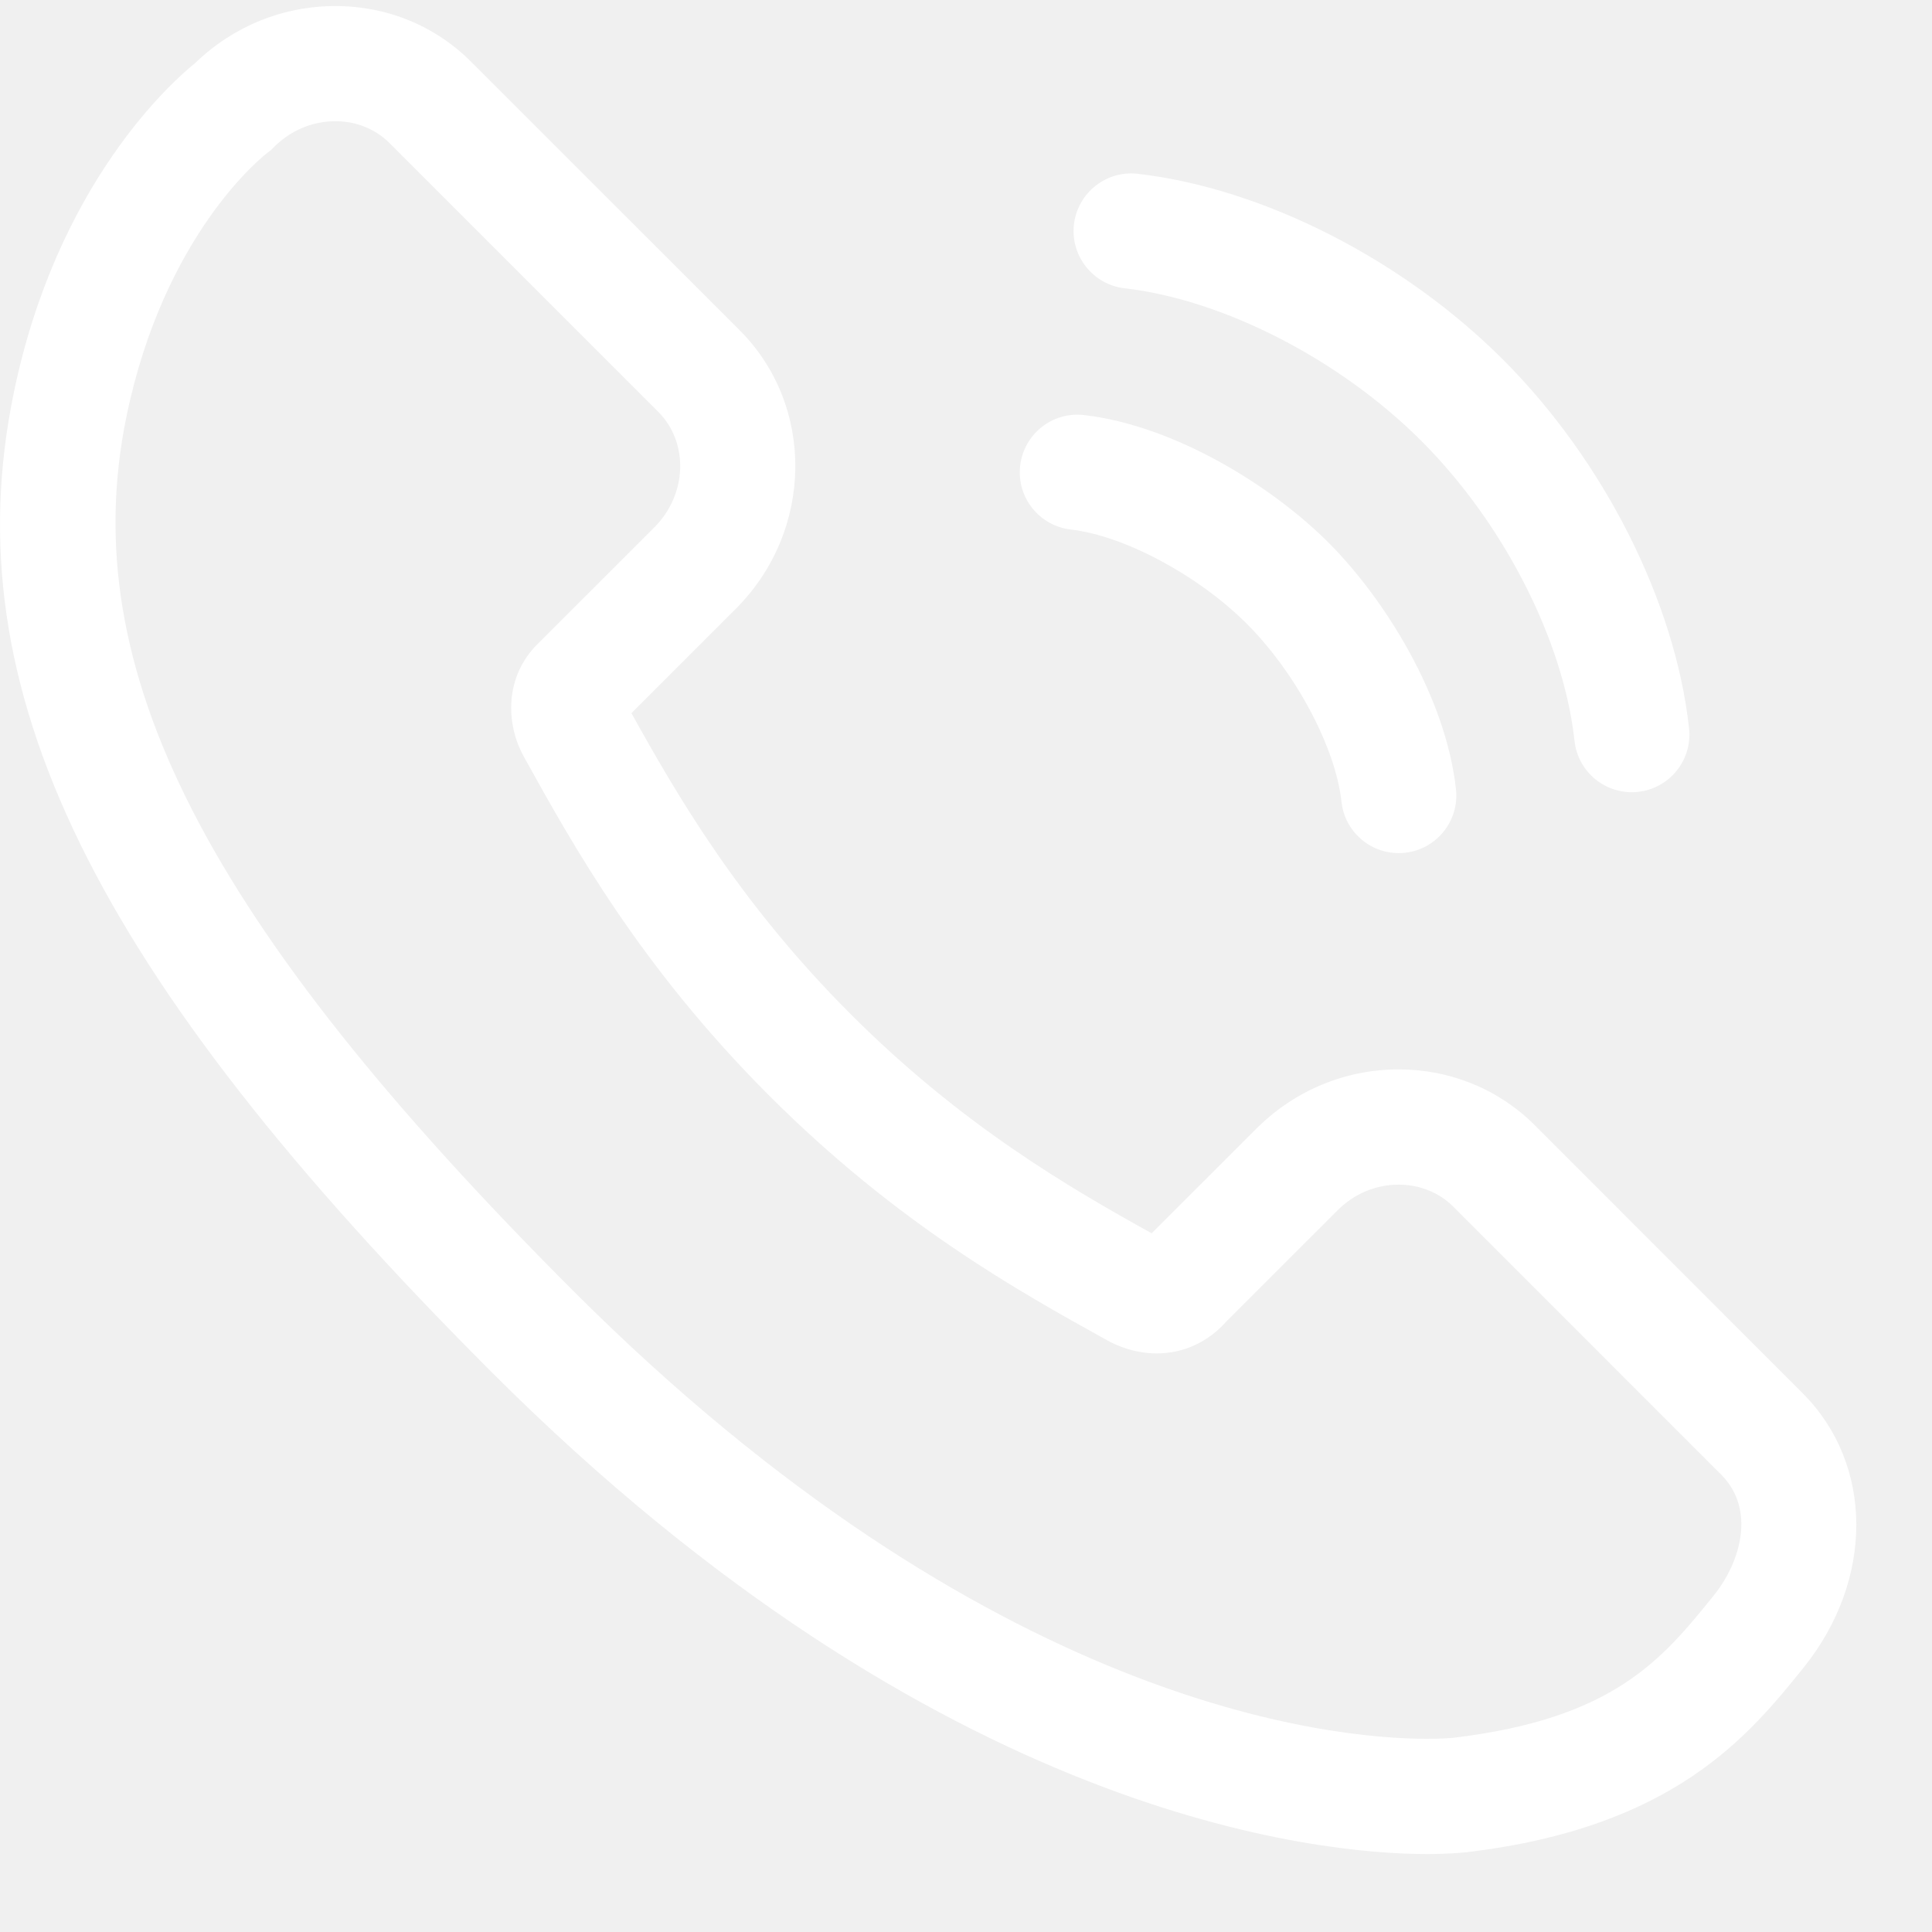
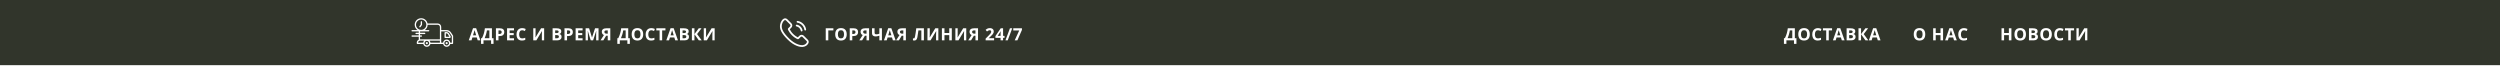
- <svg xmlns="http://www.w3.org/2000/svg" width="23" height="23" viewBox="0 0 23 23" fill="none">
-   <path d="M21.463 16.589L18.269 13.393C17.84 12.966 17.265 12.731 16.651 12.731C16.013 12.731 15.41 12.983 14.954 13.439L13.71 14.682C12.744 14.145 11.46 13.407 10.127 12.073C8.795 10.741 8.057 9.461 7.517 8.49L8.761 7.246C9.687 6.319 9.706 4.831 8.804 3.93L5.61 0.737C5.183 0.308 4.608 0.072 3.993 0.072C3.368 0.072 2.778 0.312 2.324 0.75C2.05 0.971 0.674 2.186 0.161 4.691C-0.557 8.198 1.093 11.573 5.856 16.338C11.178 21.658 15.721 22.072 16.986 22.072C17.25 22.072 17.409 22.055 17.451 22.051C19.933 21.76 20.822 20.657 21.471 19.853C22.311 18.81 22.308 17.437 21.463 16.589ZM20.403 18.992C19.793 19.748 19.217 20.463 17.292 20.689C17.291 20.689 17.185 20.7 16.986 20.7C15.854 20.7 11.775 20.316 6.826 15.369C2.433 10.974 0.891 7.96 1.504 4.966C1.952 2.781 3.139 1.852 3.186 1.817L3.227 1.786L3.262 1.75C3.461 1.552 3.72 1.443 3.993 1.443C4.241 1.443 4.471 1.536 4.64 1.706L7.834 4.9C8.202 5.267 8.182 5.885 7.791 6.277L6.384 7.683L6.361 7.707C5.994 8.111 6.037 8.657 6.239 9.013C6.822 10.065 7.621 11.506 9.157 13.043C10.689 14.574 12.127 15.372 13.177 15.954C13.281 16.013 13.498 16.112 13.77 16.112C14.09 16.112 14.385 15.976 14.602 15.729L15.923 14.409C16.12 14.211 16.379 14.103 16.651 14.103C16.9 14.103 17.131 14.196 17.3 14.364L20.492 17.557C20.897 17.964 20.73 18.586 20.403 18.992Z" fill="white" />
-   <path d="M13.388 3.432C14.566 3.567 15.954 4.281 16.922 5.25C17.9 6.227 18.615 7.629 18.744 8.819C18.782 9.171 19.08 9.431 19.425 9.431C19.45 9.431 19.475 9.43 19.5 9.427C19.877 9.386 20.148 9.048 20.108 8.672C19.944 7.166 19.095 5.483 17.892 4.28C16.7 3.088 15.034 2.241 13.545 2.069C13.169 2.026 12.829 2.296 12.785 2.672C12.742 3.048 13.012 3.388 13.388 3.432Z" fill="white" />
-   <path d="M12.748 6.304C13.385 6.377 14.267 6.85 14.844 7.427C15.427 8.01 15.9 8.9 15.97 9.544C16.008 9.896 16.305 10.156 16.651 10.156C16.676 10.156 16.701 10.155 16.726 10.152C17.102 10.111 17.374 9.773 17.333 9.397C17.214 8.297 16.484 7.128 15.814 6.458C15.149 5.793 13.992 5.067 12.904 4.941C12.528 4.898 12.188 5.168 12.145 5.544C12.101 5.92 12.371 6.26 12.748 6.304Z" fill="white" />
+ <svg xmlns="http://www.w3.org/2000/svg" width="1920" height="50" viewBox="0 0 1920 50" fill="none">
+   <rect width="1920" height="50" fill="#31352B" />
+   <path d="M1370.06 29.362H1370.78C1371.39 28.135 1371.88 26.91 1372.23 25.687C1372.59 24.46 1372.85 23.137 1373.03 21.72H1378.44V29.362H1379.67V33.704H1377.78V31H1371.96V33.704H1370.06V29.362ZM1374.59 23.357C1374.45 24.326 1374.23 25.353 1373.91 26.436C1373.6 27.519 1373.24 28.495 1372.85 29.362H1376.47V23.357H1374.59ZM1389.92 26.347C1389.92 27.883 1389.54 29.064 1388.78 29.889C1388.02 30.714 1386.93 31.127 1385.5 31.127C1384.08 31.127 1382.99 30.714 1382.23 29.889C1381.47 29.064 1381.09 27.879 1381.09 26.334C1381.09 24.79 1381.47 23.611 1382.23 22.799C1382.99 21.982 1384.09 21.574 1385.52 21.574C1386.94 21.574 1388.03 21.984 1388.79 22.805C1389.54 23.626 1389.92 24.807 1389.92 26.347ZM1383.15 26.347C1383.15 27.384 1383.35 28.165 1383.74 28.689C1384.13 29.214 1384.72 29.477 1385.5 29.477C1387.07 29.477 1387.86 28.433 1387.86 26.347C1387.86 24.257 1387.08 23.211 1385.52 23.211C1384.73 23.211 1384.14 23.476 1383.75 24.005C1383.35 24.53 1383.15 25.31 1383.15 26.347ZM1396.18 23.224C1395.44 23.224 1394.86 23.503 1394.46 24.062C1394.05 24.616 1393.85 25.391 1393.85 26.385C1393.85 28.455 1394.62 29.489 1396.18 29.489C1396.83 29.489 1397.62 29.326 1398.54 29V30.651C1397.78 30.968 1396.93 31.127 1395.99 31.127C1394.64 31.127 1393.61 30.719 1392.9 29.902C1392.18 29.081 1391.82 27.904 1391.82 26.373C1391.82 25.408 1392 24.564 1392.35 23.84C1392.7 23.112 1393.2 22.555 1393.86 22.17C1394.52 21.781 1395.29 21.586 1396.18 21.586C1397.08 21.586 1397.98 21.804 1398.89 22.24L1398.26 23.84C1397.91 23.675 1397.56 23.531 1397.21 23.408C1396.86 23.285 1396.52 23.224 1396.18 23.224ZM1404.5 31H1402.53V23.357H1400.01V21.72H1407.02V23.357H1404.5V31ZM1414.51 31L1413.84 28.791H1410.46L1409.79 31H1407.67L1410.94 21.682H1413.35L1416.63 31H1414.51ZM1413.37 27.141C1412.75 25.139 1412.4 24.007 1412.32 23.745C1412.24 23.482 1412.19 23.275 1412.15 23.123C1412.01 23.664 1411.61 25.004 1410.95 27.141H1413.37ZM1418.2 21.72H1421.09C1422.4 21.72 1423.36 21.908 1423.95 22.285C1424.55 22.657 1424.85 23.252 1424.85 24.068C1424.85 24.623 1424.71 25.078 1424.45 25.433C1424.19 25.789 1423.85 26.002 1423.42 26.074V26.138C1424.01 26.269 1424.43 26.514 1424.69 26.874C1424.95 27.234 1425.08 27.712 1425.08 28.309C1425.08 29.155 1424.77 29.815 1424.16 30.289C1423.55 30.763 1422.72 31 1421.67 31H1418.2V21.72ZM1420.17 25.395H1421.31C1421.84 25.395 1422.23 25.312 1422.46 25.148C1422.71 24.982 1422.83 24.709 1422.83 24.329C1422.83 23.973 1422.7 23.719 1422.43 23.567C1422.17 23.41 1421.76 23.332 1421.2 23.332H1420.17V25.395ZM1420.17 26.956V29.375H1421.45C1421.99 29.375 1422.39 29.271 1422.65 29.064C1422.91 28.857 1423.04 28.539 1423.04 28.112C1423.04 27.342 1422.49 26.956 1421.39 26.956H1420.17ZM1434.89 31H1432.66L1429.29 26.296V31H1427.32V21.72H1429.29V26.214L1432.62 21.72H1434.71L1431.33 26.176L1434.89 31ZM1442.13 31L1441.46 28.791H1438.07L1437.4 31H1435.28L1438.56 21.682H1440.96L1444.25 31H1442.13ZM1440.99 27.141C1440.36 25.139 1440.01 24.007 1439.93 23.745C1439.86 23.482 1439.8 23.275 1439.77 23.123C1439.63 23.664 1439.23 25.004 1438.57 27.141H1440.99Z" fill="white" />
+   <path d="M1478.59 26.347C1478.59 27.883 1478.21 29.064 1477.45 29.889C1476.69 30.714 1475.6 31.127 1474.17 31.127C1472.75 31.127 1471.66 30.714 1470.9 29.889C1470.14 29.064 1469.76 27.879 1469.76 26.334C1469.76 24.79 1470.14 23.611 1470.9 22.799C1471.66 21.982 1472.76 21.574 1474.19 21.574C1475.61 21.574 1476.7 21.984 1477.46 22.805C1478.21 23.626 1478.59 24.807 1478.59 26.347ZM1471.82 26.347C1471.82 27.384 1472.02 28.165 1472.41 28.689C1472.8 29.214 1473.39 29.477 1474.17 29.477C1475.74 29.477 1476.53 28.433 1476.53 26.347C1476.53 24.257 1475.75 23.211 1474.19 23.211C1473.4 23.211 1472.81 23.476 1472.42 24.005C1472.02 24.53 1471.82 25.31 1471.82 26.347ZM1492.28 31H1490.31V26.995H1486.64V31H1484.67V21.72H1486.64V25.357H1490.31V21.72H1492.28V31ZM1500.7 31L1500.02 28.791H1496.64L1495.97 31H1493.85L1497.12 21.682H1499.53L1502.82 31H1500.7ZM1499.55 27.141C1498.93 25.139 1498.58 24.007 1498.5 23.745C1498.42 23.482 1498.37 23.275 1498.33 23.123C1498.19 23.664 1497.8 25.004 1497.13 27.141H1499.55ZM1508.32 23.224C1507.58 23.224 1507.01 23.503 1506.6 24.062C1506.2 24.616 1505.99 25.391 1505.99 26.385C1505.99 28.455 1506.77 29.489 1508.32 29.489C1508.97 29.489 1509.76 29.326 1510.69 29V30.651C1509.93 30.968 1509.08 31.127 1508.14 31.127C1506.79 31.127 1505.76 30.719 1505.04 29.902C1504.33 29.081 1503.97 27.904 1503.97 26.373C1503.97 25.408 1504.14 24.564 1504.49 23.84C1504.85 23.112 1505.35 22.555 1506.01 22.17C1506.67 21.781 1507.44 21.586 1508.32 21.586C1509.22 21.586 1510.13 21.804 1511.04 22.24L1510.4 23.84C1510.06 23.675 1509.71 23.531 1509.36 23.408C1509.01 23.285 1508.66 23.224 1508.32 23.224Z" fill="white" />
+   <path d="M1544.77 31H1542.81V26.995H1539.14V31H1537.17V21.72H1539.14V25.357H1542.81V21.72H1544.77V31ZM1555.93 26.347C1555.93 27.883 1555.55 29.064 1554.79 29.889C1554.03 30.714 1552.94 31.127 1551.52 31.127C1550.09 31.127 1549 30.714 1548.24 29.889C1547.48 29.064 1547.1 27.879 1547.1 26.334C1547.1 24.79 1547.48 23.611 1548.24 22.799C1549.01 21.982 1550.1 21.574 1551.53 21.574C1552.96 21.574 1554.04 21.984 1554.8 22.805C1555.56 23.626 1555.93 24.807 1555.93 26.347ZM1549.16 26.347C1549.16 27.384 1549.36 28.165 1549.75 28.689C1550.15 29.214 1550.73 29.477 1551.52 29.477C1553.09 29.477 1553.87 28.433 1553.87 26.347C1553.87 24.257 1553.09 23.211 1551.53 23.211C1550.75 23.211 1550.16 23.476 1549.76 24.005C1549.36 24.53 1549.16 25.31 1549.16 26.347ZM1558.25 21.72H1561.14C1562.45 21.72 1563.41 21.908 1564 22.285C1564.6 22.657 1564.89 23.252 1564.89 24.068C1564.89 24.623 1564.76 25.078 1564.5 25.433C1564.24 25.789 1563.9 26.002 1563.47 26.074V26.138C1564.05 26.269 1564.48 26.514 1564.74 26.874C1565 27.234 1565.13 27.712 1565.13 28.309C1565.13 29.155 1564.82 29.815 1564.21 30.289C1563.6 30.763 1562.77 31 1561.72 31H1558.25V21.72ZM1560.22 25.395H1561.36C1561.89 25.395 1562.28 25.312 1562.51 25.148C1562.75 24.982 1562.88 24.709 1562.88 24.329C1562.88 23.973 1562.74 23.719 1562.48 23.567C1562.22 23.41 1561.81 23.332 1561.25 23.332H1560.22V25.395ZM1560.22 26.956V29.375H1561.5C1562.04 29.375 1562.44 29.271 1562.7 29.064C1562.96 28.857 1563.08 28.539 1563.08 28.112C1563.08 27.342 1562.53 26.956 1561.43 26.956H1560.22ZM1575.8 26.347C1575.8 27.883 1575.41 29.064 1574.65 29.889C1573.89 30.714 1572.8 31.127 1571.38 31.127C1569.96 31.127 1568.86 30.714 1568.1 29.889C1567.34 29.064 1566.96 27.879 1566.96 26.334C1566.96 24.79 1567.34 23.611 1568.1 22.799C1568.87 21.982 1569.96 21.574 1571.39 21.574C1572.82 21.574 1573.91 21.984 1574.66 22.805C1575.42 23.626 1575.8 24.807 1575.8 26.347ZM1569.02 26.347C1569.02 27.384 1569.22 28.165 1569.61 28.689C1570.01 29.214 1570.59 29.477 1571.38 29.477C1572.95 29.477 1573.73 28.433 1573.73 26.347C1573.73 24.257 1572.95 23.211 1571.39 23.211C1570.61 23.211 1570.02 23.476 1569.62 24.005C1569.22 24.53 1569.02 25.31 1569.02 26.347ZM1582.05 23.224C1581.31 23.224 1580.74 23.503 1580.33 24.062C1579.92 24.616 1579.72 25.391 1579.72 26.385C1579.72 28.455 1580.5 29.489 1582.05 29.489C1582.7 29.489 1583.49 29.326 1584.42 29V30.651C1583.66 30.968 1582.81 31.127 1581.87 31.127C1580.52 31.127 1579.48 30.719 1578.77 29.902C1578.05 29.081 1577.7 27.904 1577.7 26.373C1577.7 25.408 1577.87 24.564 1578.22 23.84C1578.57 23.112 1579.08 22.555 1579.73 22.17C1580.39 21.781 1581.17 21.586 1582.05 21.586C1582.95 21.586 1583.86 21.804 1584.77 22.24L1584.13 23.84C1583.79 23.675 1583.44 23.531 1583.09 23.408C1582.73 23.285 1582.39 23.224 1582.05 23.224ZM1590.37 31H1588.4V23.357H1585.88V21.72H1592.89V23.357H1590.37V31ZM1594.71 21.72H1596.48V26.201L1596.45 27.401L1596.39 28.766H1596.43L1600.71 21.72H1603.07V31H1601.32V26.544C1601.32 25.947 1601.35 25.063 1601.43 23.891H1601.38L1597.07 31H1594.71V21.72Z" fill="white" />
+   <path d="M366.849 31L366.176 28.791H362.793L362.12 31H360L363.275 21.682H365.681L368.969 31H366.849ZM365.707 27.141C365.084 25.139 364.733 24.007 364.653 23.745C364.577 23.482 364.522 23.275 364.488 23.123C364.348 23.664 363.948 25.004 363.288 27.141H365.707ZM369.429 29.362H370.146C370.76 28.135 371.244 26.91 371.6 25.687C371.955 24.46 372.22 23.137 372.393 21.72H377.802V29.362H379.039V33.704H377.141V31H371.327V33.704H369.429V29.362ZM373.955 23.357C373.82 24.326 373.593 25.353 373.276 26.436C372.963 27.519 372.609 28.495 372.216 29.362H375.84V23.357H373.955ZM382.832 26.087H383.479C384.084 26.087 384.537 25.968 384.838 25.731C385.138 25.49 385.288 25.141 385.288 24.684C385.288 24.223 385.161 23.882 384.907 23.662C384.658 23.442 384.264 23.332 383.727 23.332H382.832V26.087ZM387.275 24.614C387.275 25.613 386.962 26.377 386.336 26.906C385.714 27.435 384.827 27.699 383.676 27.699H382.832V31H380.864V21.72H383.828C384.954 21.72 385.809 21.963 386.393 22.45C386.981 22.932 387.275 23.654 387.275 24.614ZM394.762 31H389.417V21.72H394.762V23.332H391.385V25.37H394.527V26.982H391.385V29.375H394.762V31ZM401.036 23.224C400.296 23.224 399.722 23.503 399.316 24.062C398.91 24.616 398.706 25.391 398.706 26.385C398.706 28.455 399.483 29.489 401.036 29.489C401.688 29.489 402.477 29.326 403.404 29V30.651C402.642 30.968 401.791 31.127 400.852 31.127C399.502 31.127 398.47 30.719 397.754 29.902C397.039 29.081 396.682 27.904 396.682 26.373C396.682 25.408 396.857 24.564 397.208 23.84C397.56 23.112 398.063 22.555 398.719 22.17C399.379 21.781 400.152 21.586 401.036 21.586C401.937 21.586 402.843 21.804 403.753 22.24L403.118 23.84C402.771 23.675 402.422 23.531 402.071 23.408C401.72 23.285 401.375 23.224 401.036 23.224ZM409.541 21.72H411.312V26.201L411.287 27.401L411.223 28.766H411.261L415.546 21.72H417.901V31H416.149V26.544C416.149 25.947 416.187 25.063 416.263 23.891H416.213L411.909 31H409.541V21.72ZM424.4 21.72H427.288C428.605 21.72 429.559 21.908 430.151 22.285C430.748 22.657 431.046 23.252 431.046 24.068C431.046 24.623 430.915 25.078 430.653 25.433C430.395 25.789 430.05 26.002 429.618 26.074V26.138C430.206 26.269 430.629 26.514 430.888 26.874C431.15 27.234 431.281 27.712 431.281 28.309C431.281 29.155 430.974 29.815 430.361 30.289C429.751 30.763 428.922 31 427.872 31H424.4V21.72ZM426.368 25.395H427.511C428.044 25.395 428.429 25.312 428.666 25.148C428.907 24.982 429.028 24.709 429.028 24.329C429.028 23.973 428.897 23.719 428.634 23.567C428.376 23.41 427.966 23.332 427.403 23.332H426.368V25.395ZM426.368 26.956V29.375H427.65C428.192 29.375 428.592 29.271 428.85 29.064C429.108 28.857 429.237 28.539 429.237 28.112C429.237 27.342 428.687 26.956 427.587 26.956H426.368ZM435.492 26.087H436.14C436.745 26.087 437.198 25.968 437.498 25.731C437.799 25.49 437.949 25.141 437.949 24.684C437.949 24.223 437.822 23.882 437.568 23.662C437.318 23.442 436.925 23.332 436.387 23.332H435.492V26.087ZM439.936 24.614C439.936 25.613 439.623 26.377 438.996 26.906C438.374 27.435 437.488 27.699 436.337 27.699H435.492V31H433.525V21.72H436.489C437.615 21.72 438.469 21.963 439.053 22.45C439.642 22.932 439.936 23.654 439.936 24.614ZM447.422 31H442.078V21.72H447.422V23.332H444.046V25.37H447.188V26.982H444.046V29.375H447.422V31ZM453.684 31L451.45 23.719H451.393C451.473 25.2 451.513 26.189 451.513 26.684V31H449.755V21.72H452.434L454.63 28.816H454.668L456.998 21.72H459.676V31H457.842V26.607C457.842 26.4 457.844 26.161 457.848 25.89C457.857 25.619 457.886 24.9 457.937 23.732H457.88L455.487 31H453.684ZM465.532 27.439L463.361 31H461.177L463.818 26.919C463.293 26.707 462.891 26.381 462.612 25.941C462.332 25.497 462.193 24.974 462.193 24.373C462.193 23.523 462.493 22.869 463.094 22.412C463.699 21.95 464.567 21.72 465.697 21.72H468.718V31H466.75V27.439H465.532ZM466.75 23.332H465.779C465.271 23.332 464.878 23.423 464.598 23.605C464.319 23.787 464.18 24.09 464.18 24.513C464.18 24.923 464.315 25.247 464.586 25.484C464.857 25.721 465.271 25.839 465.83 25.839H466.75V23.332ZM474.106 29.362H474.824C475.437 28.135 475.922 26.91 476.277 25.687C476.633 24.46 476.897 23.137 477.071 21.72H482.479V29.362H483.717V33.704H481.819V31H476.004V33.704H474.106V29.362ZM478.632 23.357C478.497 24.326 478.271 25.353 477.953 26.436C477.64 27.519 477.287 28.495 476.893 29.362H480.518V23.357H478.632ZM493.965 26.347C493.965 27.883 493.584 29.064 492.822 29.889C492.06 30.714 490.969 31.127 489.547 31.127C488.125 31.127 487.033 30.714 486.271 29.889C485.51 29.064 485.129 27.879 485.129 26.334C485.129 24.79 485.51 23.611 486.271 22.799C487.037 21.982 488.133 21.574 489.559 21.574C490.986 21.574 492.075 21.984 492.829 22.805C493.586 23.626 493.965 24.807 493.965 26.347ZM487.192 26.347C487.192 27.384 487.389 28.165 487.782 28.689C488.176 29.214 488.764 29.477 489.547 29.477C491.117 29.477 491.902 28.433 491.902 26.347C491.902 24.257 491.121 23.211 489.559 23.211C488.777 23.211 488.186 23.476 487.788 24.005C487.391 24.53 487.192 25.31 487.192 26.347ZM500.22 23.224C499.479 23.224 498.906 23.503 498.5 24.062C498.094 24.616 497.89 25.391 497.89 26.385C497.89 28.455 498.667 29.489 500.22 29.489C500.872 29.489 501.661 29.326 502.588 29V30.651C501.826 30.968 500.975 31.127 500.036 31.127C498.686 31.127 497.653 30.719 496.938 29.902C496.223 29.081 495.865 27.904 495.865 26.373C495.865 25.408 496.041 24.564 496.392 23.84C496.744 23.112 497.247 22.555 497.903 22.17C498.563 21.781 499.336 21.586 500.22 21.586C501.121 21.586 502.027 21.804 502.937 22.24L502.302 23.84C501.955 23.675 501.606 23.531 501.255 23.408C500.903 23.285 500.559 23.224 500.22 23.224ZM508.538 31H506.57V23.357H504.05V21.72H511.058V23.357H508.538V31ZM518.558 31L517.885 28.791H514.501L513.829 31H511.708L514.984 21.682H517.39L520.678 31H518.558ZM517.415 27.141C516.793 25.139 516.442 24.007 516.361 23.745C516.285 23.482 516.23 23.275 516.196 23.123C516.057 23.664 515.657 25.004 514.997 27.141H517.415ZM522.242 21.72H525.13C526.446 21.72 527.401 21.908 527.993 22.285C528.59 22.657 528.888 23.252 528.888 24.068C528.888 24.623 528.757 25.078 528.494 25.433C528.236 25.789 527.891 26.002 527.46 26.074V26.138C528.048 26.269 528.471 26.514 528.729 26.874C528.992 27.234 529.123 27.712 529.123 28.309C529.123 29.155 528.816 29.815 528.202 30.289C527.593 30.763 526.764 31 525.714 31H522.242V21.72ZM524.21 25.395H525.352C525.886 25.395 526.271 25.312 526.508 25.148C526.749 24.982 526.869 24.709 526.869 24.329C526.869 23.973 526.738 23.719 526.476 23.567C526.218 23.41 525.807 23.332 525.244 23.332H524.21V25.395ZM524.21 26.956V29.375H525.492C526.034 29.375 526.434 29.271 526.692 29.064C526.95 28.857 527.079 28.539 527.079 28.112C527.079 27.342 526.529 26.956 525.429 26.956H524.21ZM538.933 31H536.698L533.334 26.296V31H531.366V21.72H533.334V26.214L536.66 21.72H538.755L535.372 26.176L538.933 31ZM540.491 21.72H542.262V26.201L542.236 27.401L542.173 28.766H542.211L546.496 21.72H548.851V31H547.099V26.544C547.099 25.947 547.137 25.063 547.213 23.891H547.162L542.858 31H540.491V21.72Z" fill="white" />
+   <path d="M347.917 27.339L346.298 24.861C345.582 23.766 344.367 23.112 343.046 23.112H338.857V20.701C338.857 19.23 337.66 18.033 336.188 18.033H328.347C327.907 15.735 325.884 13.991 323.459 13.991C320.714 13.991 318.48 16.225 318.48 18.97C318.48 20.696 319.364 22.218 320.702 23.112H316.508C316.227 23.112 316 23.339 316 23.62C316 23.901 316.227 24.128 316.508 24.128H321.587V25.144H319.555C319.275 25.144 319.048 25.371 319.048 25.652C319.048 25.933 319.275 26.16 319.555 26.16H321.587V27.175H316.508C316.227 27.175 316 27.403 316 27.683C316 27.964 316.227 28.192 316.508 28.192H321.587V30.441C320.692 30.836 320.063 31.73 320.063 32.769V33.271C320.063 33.552 320.291 33.779 320.572 33.779H325.077C325.365 35.022 326.48 35.952 327.809 35.952C329.139 35.952 330.253 35.022 330.542 33.779H340.315C340.604 35.022 341.718 35.952 343.048 35.952C344.377 35.952 345.492 35.022 345.781 33.779H347.492C347.773 33.779 348 33.552 348 33.271V27.617C348 27.518 347.971 27.422 347.917 27.339V27.339ZM319.496 18.97C319.496 16.785 321.274 15.007 323.459 15.007C325.644 15.007 327.422 16.785 327.422 18.97C327.422 21.155 325.644 22.933 323.459 22.933C321.274 22.933 319.496 21.155 319.496 18.97ZM322.603 28.192H323.619C323.9 28.192 324.127 27.964 324.127 27.683C324.127 27.403 323.9 27.175 323.619 27.175H322.603V26.16H326.159C326.439 26.16 326.667 25.933 326.667 25.652C326.667 25.371 326.439 25.144 326.159 25.144H322.603V24.128H329.206C329.487 24.128 329.714 23.901 329.714 23.62C329.714 23.339 329.487 23.112 329.206 23.112H326.216C327.533 22.232 328.407 20.742 328.434 19.049H336.189C337.1 19.049 337.841 19.79 337.841 20.701V30.223H322.61C322.607 30.223 322.605 30.224 322.603 30.224V28.192ZM337.841 32.763H330.589C330.509 32.179 330.249 31.652 329.867 31.239H337.841V32.763ZM322.61 31.239H325.752C325.37 31.652 325.11 32.179 325.031 32.763H321.079C321.083 31.922 321.768 31.239 322.61 31.239ZM327.809 34.936C326.822 34.936 326.017 34.132 326.017 33.144C326.017 32.156 326.822 31.352 327.809 31.352C328.798 31.352 329.602 32.156 329.602 33.144C329.602 34.132 328.798 34.936 327.809 34.936ZM343.048 34.936C342.06 34.936 341.255 34.132 341.255 33.144C341.255 32.156 342.06 31.352 343.048 31.352C344.036 31.352 344.84 32.156 344.84 33.144C344.84 34.132 344.036 34.936 343.048 34.936ZM346.984 32.763H345.827C345.64 31.395 344.466 30.336 343.048 30.336C341.629 30.336 340.456 31.395 340.268 32.763H338.857V24.128H343.046C344.022 24.128 344.92 24.61 345.447 25.416L346.984 27.768V32.763Z" fill="white" />
+   <path d="M343.879 33.144C343.879 33.603 343.507 33.975 343.048 33.975C342.589 33.975 342.217 33.603 342.217 33.144C342.217 32.685 342.589 32.313 343.048 32.313C343.507 32.313 343.879 32.685 343.879 33.144Z" fill="white" />
+   <path d="M328.64 33.144C328.64 33.603 328.268 33.975 327.809 33.975C327.351 33.975 326.979 33.603 326.979 33.144C326.979 32.685 327.351 32.313 327.809 32.313C328.268 32.313 328.64 32.685 328.64 33.144Z" fill="white" />
+   <path d="M324.127 18.97V16.747C324.127 16.467 323.9 16.24 323.619 16.24C323.338 16.24 323.111 16.467 323.111 16.747V18.804L322.074 20.226C321.909 20.453 321.959 20.77 322.185 20.935C322.276 21.002 322.381 21.033 322.485 21.033C322.641 21.033 322.796 20.961 322.895 20.824L324.03 19.269C324.093 19.182 324.127 19.078 324.127 18.97Z" fill="white" />
+   <path d="M342.876 24.636H341.905C341.624 24.636 341.397 24.863 341.397 25.144V28.699C341.397 28.98 341.624 29.207 341.905 29.207H345.323C345.642 29.207 345.927 29.043 346.087 28.767C346.247 28.492 346.247 28.162 346.089 27.888L344.903 25.812C344.489 25.087 343.712 24.636 342.876 24.636V24.636ZM342.413 28.192V25.652H342.876C343.349 25.652 343.787 25.906 344.021 26.316L345.093 28.192H342.413Z" fill="white" />
+   <path d="M640.033 21.72V23.345H636.136V31H634.168V21.72H640.033ZM650.281 26.347C650.281 27.883 649.9 29.064 649.139 29.889C648.377 30.714 647.285 31.127 645.863 31.127C644.441 31.127 643.349 30.714 642.588 29.889C641.826 29.064 641.445 27.879 641.445 26.334C641.445 24.79 641.826 23.611 642.588 22.799C643.354 21.982 644.45 21.574 645.876 21.574C647.302 21.574 648.392 21.984 649.145 22.805C649.902 23.626 650.281 24.807 650.281 26.347ZM643.508 26.347C643.508 27.384 643.705 28.165 644.098 28.689C644.492 29.214 645.08 29.477 645.863 29.477C647.433 29.477 648.218 28.433 648.218 26.347C648.218 24.257 647.437 23.211 645.876 23.211C645.093 23.211 644.503 23.476 644.105 24.005C643.707 24.53 643.508 25.31 643.508 26.347ZM654.562 26.087H655.21C655.815 26.087 656.268 25.968 656.568 25.731C656.869 25.49 657.019 25.141 657.019 24.684C657.019 24.223 656.892 23.882 656.638 23.662C656.388 23.442 655.995 23.332 655.457 23.332H654.562V26.087ZM659.006 24.614C659.006 25.613 658.692 26.377 658.066 26.906C657.444 27.435 656.558 27.699 655.406 27.699H654.562V31H652.594V21.72H655.559C656.684 21.72 657.539 21.963 658.123 22.45C658.711 22.932 659.006 23.654 659.006 24.614ZM664.271 27.439L662.1 31H659.916L662.557 26.919C662.032 26.707 661.63 26.381 661.351 25.941C661.071 25.497 660.932 24.974 660.932 24.373C660.932 23.523 661.232 22.869 661.833 22.412C662.438 21.95 663.306 21.72 664.436 21.72H667.457V31H665.489V27.439H664.271ZM665.489 23.332H664.518C664.01 23.332 663.617 23.423 663.337 23.605C663.058 23.787 662.919 24.09 662.919 24.513C662.919 24.923 663.054 25.247 663.325 25.484C663.596 25.721 664.01 25.839 664.569 25.839H665.489V23.332ZM677.311 31H675.344V27.414C674.692 27.634 674.148 27.784 673.712 27.864C673.281 27.945 672.868 27.985 672.475 27.985C671.59 27.985 670.907 27.773 670.424 27.35C669.946 26.923 669.707 26.324 669.707 25.554V21.72H671.668V24.995C671.668 25.444 671.772 25.782 671.979 26.011C672.187 26.235 672.538 26.347 673.033 26.347C673.38 26.347 673.725 26.313 674.068 26.246C674.415 26.174 674.84 26.051 675.344 25.877V21.72H677.311V31ZM685.725 31L685.052 28.791H681.669L680.996 31H678.876L682.151 21.682H684.557L687.845 31H685.725ZM684.582 27.141C683.96 25.139 683.609 24.007 683.529 23.745C683.452 23.482 683.397 23.275 683.364 23.123C683.224 23.664 682.824 25.004 682.164 27.141H684.582ZM692.532 27.439L690.361 31H688.178L690.819 26.919C690.294 26.707 689.892 26.381 689.612 25.941C689.333 25.497 689.194 24.974 689.194 24.373C689.194 23.523 689.494 22.869 690.095 22.412C690.7 21.95 691.568 21.72 692.697 21.72H695.719V31H693.751V27.439H692.532ZM693.751 23.332H692.78C692.272 23.332 691.879 23.423 691.599 23.605C691.32 23.787 691.18 24.09 691.18 24.513C691.18 24.923 691.316 25.247 691.587 25.484C691.857 25.721 692.272 25.839 692.831 25.839H693.751V23.332ZM709.556 31H707.595V23.357H705.322L705.221 24.208C704.958 26.37 704.725 27.89 704.522 28.766C704.323 29.637 704.031 30.251 703.646 30.606C703.261 30.962 702.741 31.135 702.085 31.127C701.729 31.127 701.416 31.08 701.145 30.987V29.375C701.391 29.46 701.621 29.502 701.837 29.502C702.062 29.502 702.239 29.4 702.37 29.197C702.502 28.99 702.624 28.609 702.739 28.055C702.857 27.496 703.012 26.584 703.202 25.319C703.397 24.049 703.562 22.85 703.697 21.72H709.556V31ZM712.288 21.72H714.059V26.201L714.034 27.401L713.97 28.766H714.009L718.293 21.72H720.648V31H718.896V26.544C718.896 25.947 718.934 25.063 719.01 23.891H718.96L714.656 31H712.288V21.72ZM730.985 31H729.024V26.995H725.348V31H723.38V21.72H725.348V25.357H729.024V21.72H730.985V31ZM733.724 21.72H735.495V26.201L735.469 27.401L735.406 28.766H735.444L739.728 21.72H742.083V31H740.332V26.544C740.332 25.947 740.37 25.063 740.446 23.891H740.395L736.091 31H733.724V21.72ZM747.939 27.439L745.768 31H743.584L746.225 26.919C745.7 26.707 745.298 26.381 745.019 25.941C744.74 25.497 744.6 24.974 744.6 24.373C744.6 23.523 744.9 22.869 745.501 22.412C746.106 21.95 746.974 21.72 748.104 21.72H751.125V31H749.158V27.439H747.939ZM749.158 23.332H748.186C747.679 23.332 747.285 23.423 747.006 23.605C746.726 23.787 746.587 24.09 746.587 24.513C746.587 24.923 746.722 25.247 746.993 25.484C747.264 25.721 747.679 25.839 748.237 25.839H749.158V23.332ZM763.458 31H756.971V29.635L759.3 27.28C759.99 26.574 760.441 26.085 760.652 25.814C760.864 25.539 761.016 25.285 761.109 25.052C761.203 24.82 761.249 24.578 761.249 24.329C761.249 23.956 761.145 23.679 760.938 23.497C760.735 23.315 760.462 23.224 760.119 23.224C759.759 23.224 759.41 23.307 759.072 23.472C758.733 23.637 758.38 23.872 758.012 24.176L756.945 22.913C757.402 22.524 757.781 22.249 758.082 22.088C758.382 21.927 758.71 21.804 759.065 21.72C759.421 21.631 759.819 21.586 760.259 21.586C760.839 21.586 761.351 21.692 761.795 21.904C762.239 22.115 762.584 22.412 762.83 22.793C763.075 23.173 763.198 23.609 763.198 24.1C763.198 24.527 763.122 24.93 762.969 25.306C762.821 25.678 762.588 26.061 762.271 26.455C761.958 26.849 761.404 27.409 760.608 28.137L759.415 29.261V29.35H763.458V31ZM771.484 29.077H770.367V31H768.45V29.077H764.489V27.712L768.558 21.72H770.367V27.553H771.484V29.077ZM768.45 27.553V25.979C768.45 25.717 768.461 25.336 768.482 24.836C768.503 24.337 768.52 24.047 768.533 23.967H768.482C768.325 24.314 768.137 24.652 767.917 24.982L766.216 27.553H768.45ZM777.39 21.72L773.931 31H772.173L775.632 21.72H777.39ZM779.285 31L782.77 23.383H778.193V21.732H784.852V22.964L781.341 31H779.285Z" fill="white" />
+   <path d="M620.463 30.589L617.269 27.393C616.84 26.966 616.265 26.731 615.652 26.731C615.013 26.731 614.41 26.983 613.954 27.439L612.71 28.682C611.744 28.145 610.46 27.407 609.127 26.073C607.795 24.741 607.057 23.461 606.517 22.49L607.761 21.246C608.687 20.319 608.706 18.831 607.804 17.93L604.61 14.737C604.183 14.308 603.608 14.072 602.993 14.072C602.368 14.072 601.778 14.312 601.324 14.75C601.05 14.971 599.674 16.186 599.161 18.691C598.443 22.198 600.093 25.573 604.856 30.338C610.178 35.658 614.721 36.072 615.986 36.072C616.25 36.072 616.409 36.056 616.451 36.051C618.933 35.76 619.822 34.657 620.47 33.853C621.311 32.81 621.308 31.437 620.463 30.589ZM619.403 32.992C618.793 33.748 618.217 34.463 616.292 34.688C616.291 34.689 616.185 34.7 615.986 34.7C614.854 34.7 610.775 34.316 605.826 29.369C601.433 24.974 599.891 21.96 600.504 18.966C600.952 16.781 602.139 15.852 602.186 15.817L602.227 15.786L602.262 15.75C602.461 15.552 602.72 15.443 602.993 15.443C603.241 15.443 603.471 15.536 603.64 15.706L606.834 18.9C607.202 19.267 607.182 19.885 606.791 20.277L605.384 21.683L605.361 21.707C604.994 22.111 605.037 22.657 605.239 23.013C605.822 24.065 606.621 25.506 608.157 27.043C609.689 28.574 611.127 29.372 612.176 29.954C612.282 30.013 612.498 30.112 612.77 30.112C613.09 30.112 613.385 29.976 613.602 29.729L614.923 28.409C615.12 28.211 615.379 28.103 615.651 28.103C615.9 28.103 616.131 28.196 616.3 28.364L619.492 31.557C619.897 31.964 619.73 32.586 619.403 32.992Z" fill="white" />
+   <path d="M612.388 17.432C613.566 17.567 614.953 18.281 615.922 19.25C616.9 20.227 617.615 21.629 617.744 22.82C617.783 23.171 618.08 23.431 618.425 23.431C618.45 23.431 618.475 23.43 618.5 23.427C618.876 23.386 619.149 23.048 619.108 22.672C618.944 21.166 618.095 19.483 616.892 18.28C615.7 17.088 614.034 16.241 612.545 16.069C612.169 16.026 611.829 16.296 611.785 16.672C611.742 17.048 612.012 17.388 612.388 17.432Z" fill="white" />
+   <path d="M611.748 20.304C612.385 20.377 613.267 20.85 613.844 21.427C614.427 22.01 614.9 22.9 614.97 23.544C615.008 23.896 615.305 24.156 615.651 24.156C615.676 24.156 615.701 24.155 615.726 24.152C616.102 24.111 616.374 23.773 616.333 23.397C616.214 22.297 615.484 21.128 614.814 20.458C614.149 19.793 612.992 19.067 611.904 18.941C611.528 18.898 611.188 19.168 611.145 19.544C611.101 19.92 611.371 20.26 611.748 20.304Z" fill="white" />
</svg>
